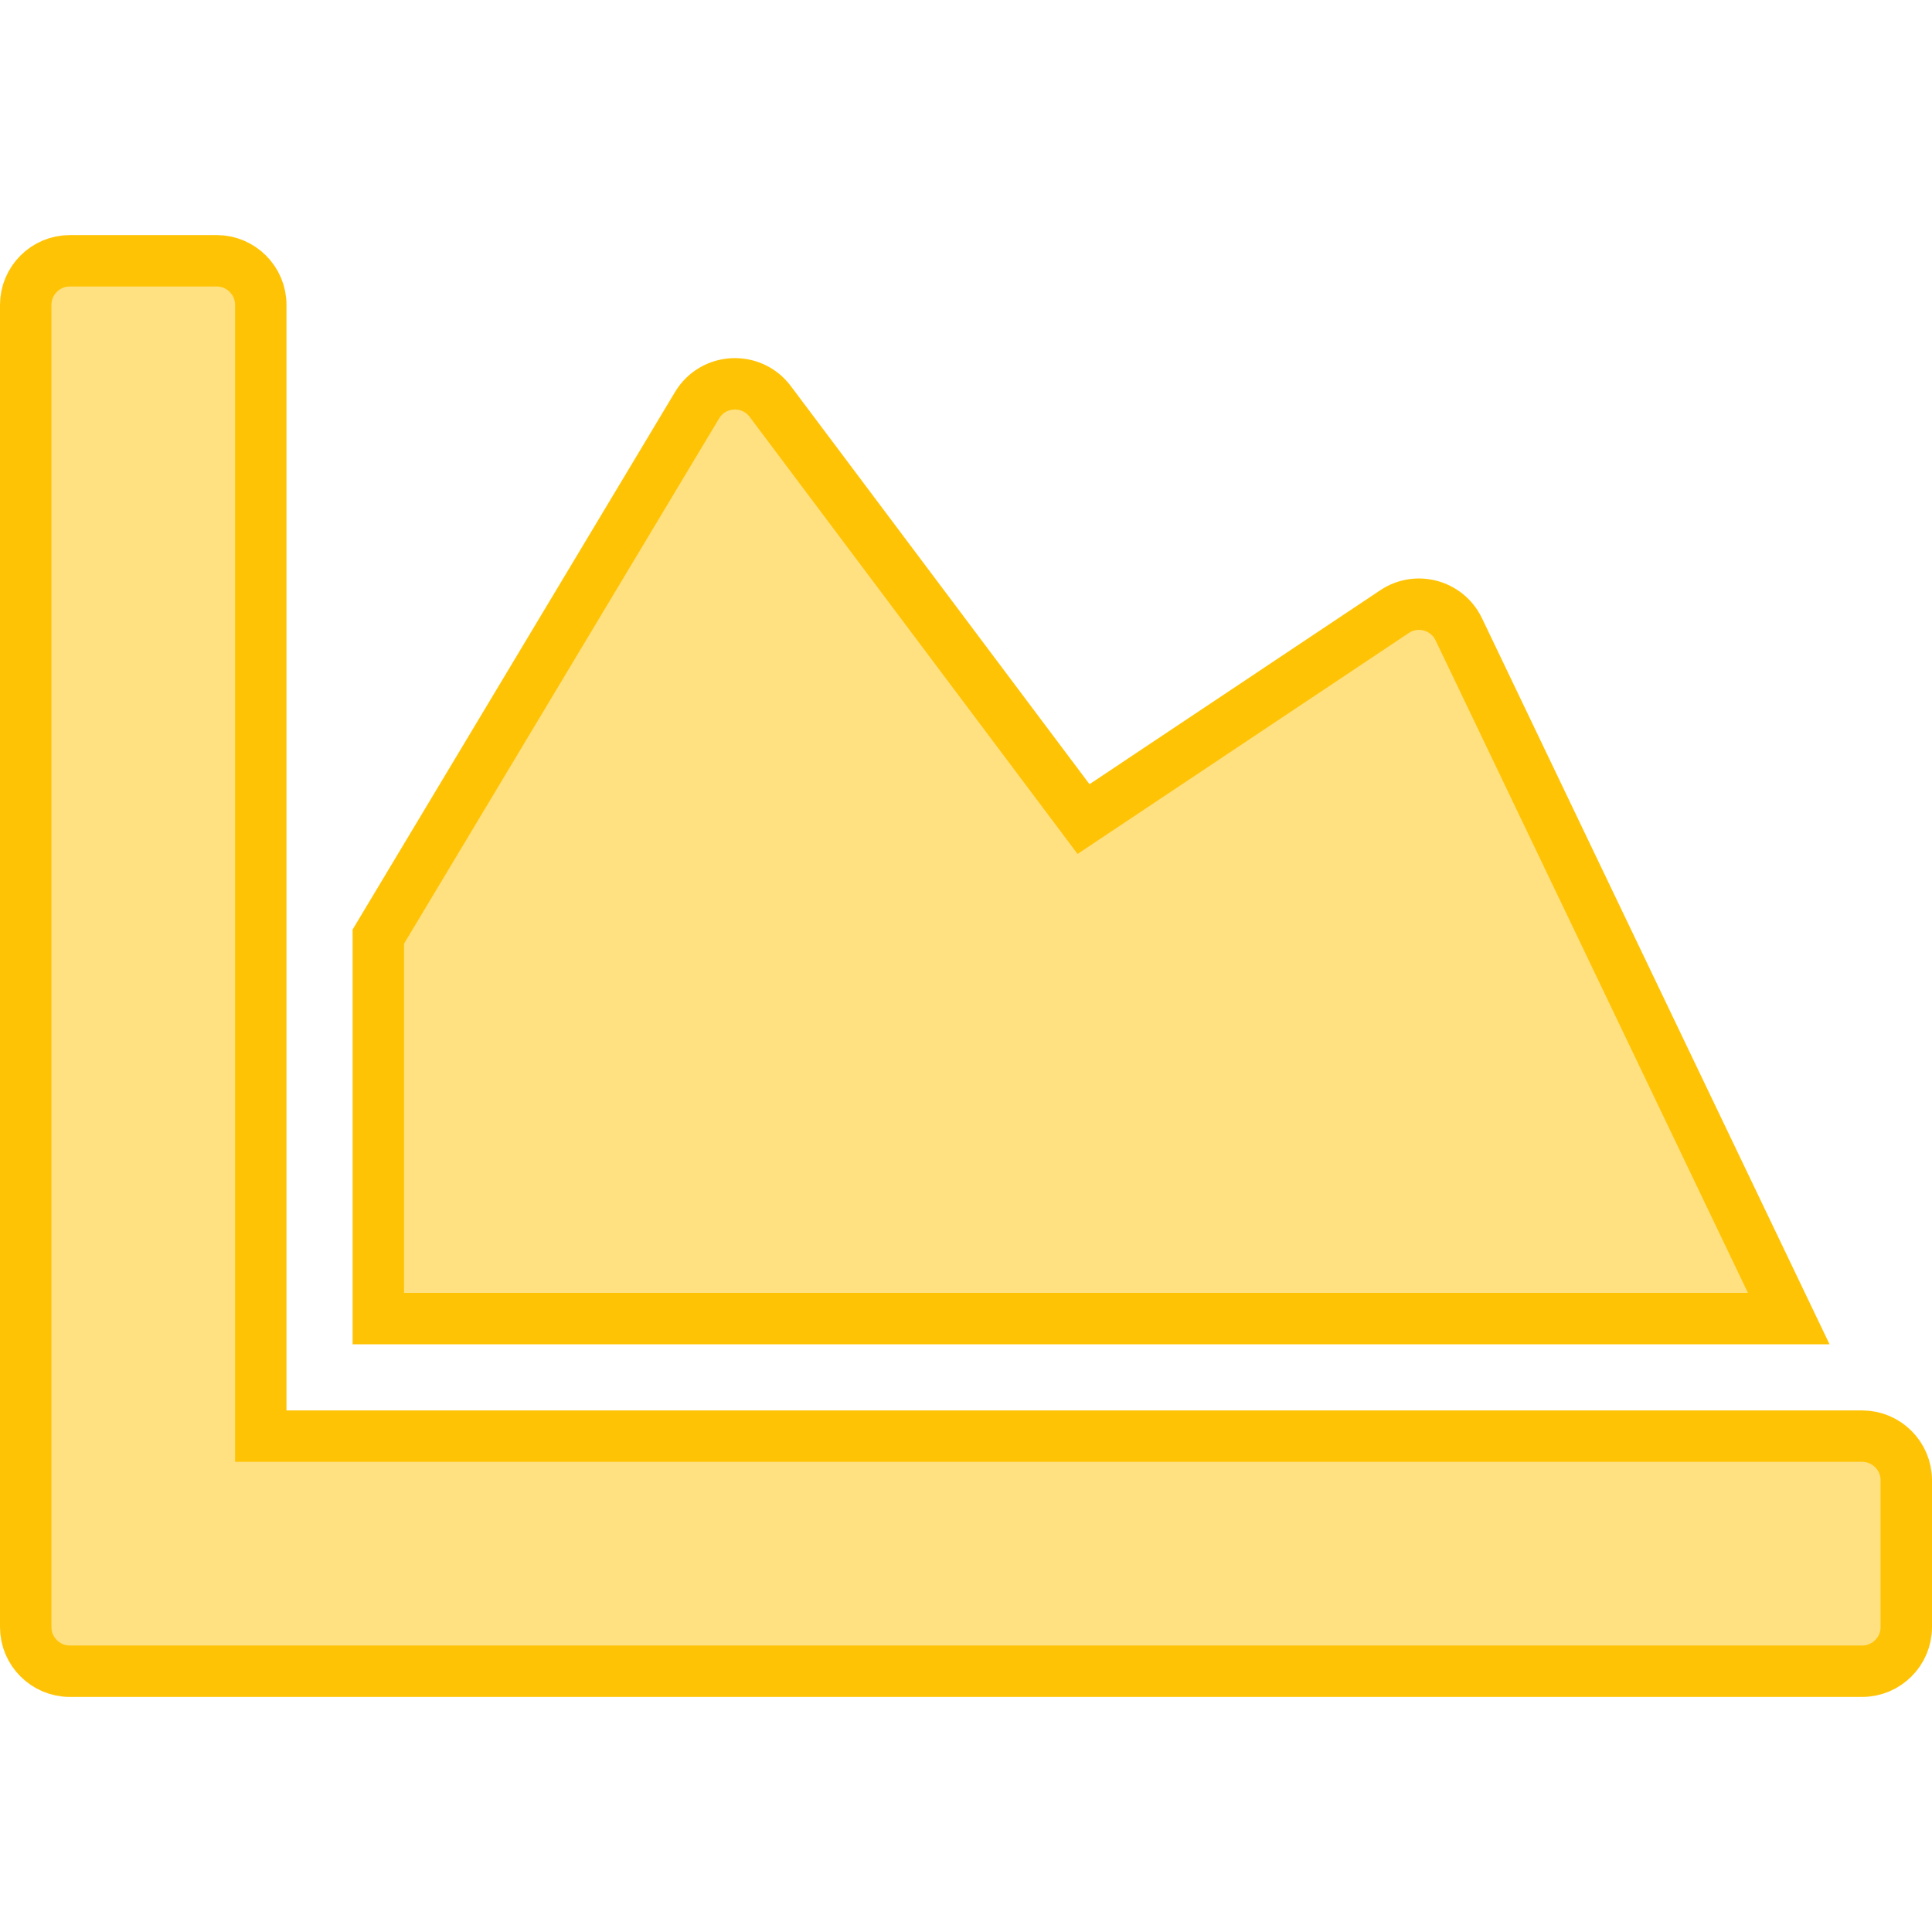
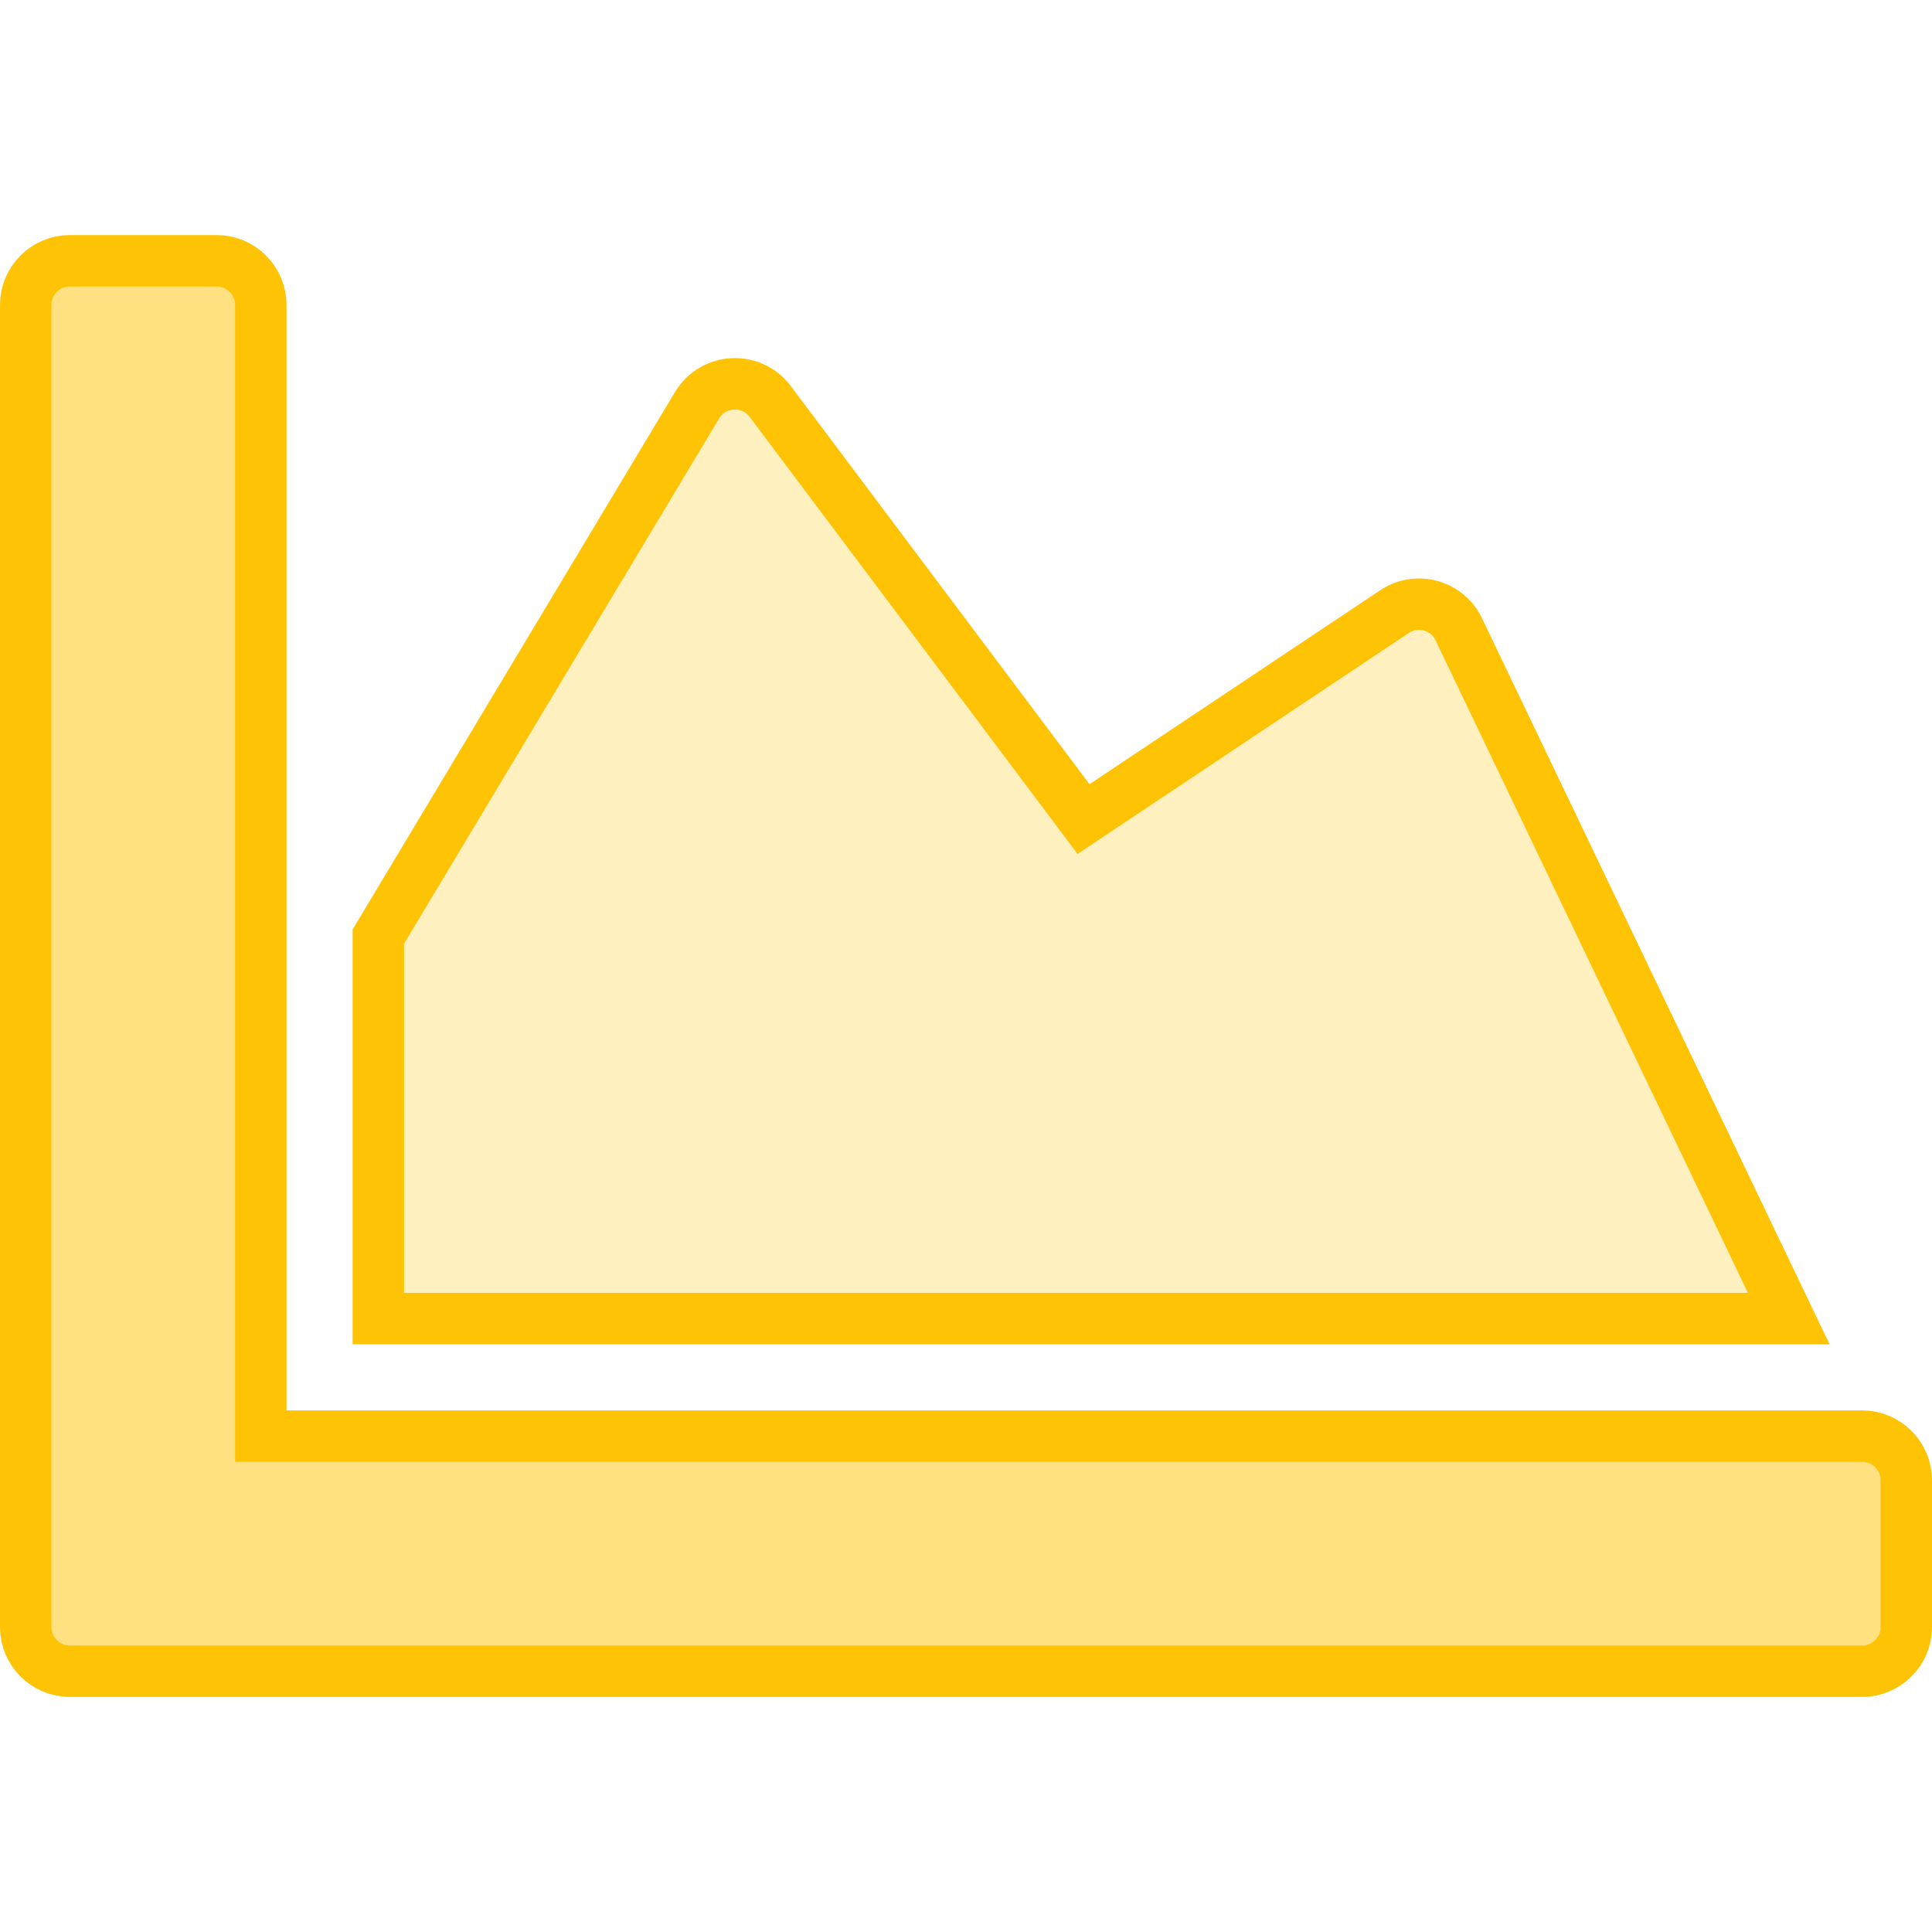
<svg xmlns="http://www.w3.org/2000/svg" aria-hidden="true" focusable="false" data-prefix="fas" data-icon="chart-area" class="svg-inline--fa fa-chart-area fa-w-16" role="img" viewBox="-7 -7 526 526">
-   <path stroke="#ffc306" stroke-width="14" fill="#ffe182" d="M500 384c6.6 0 12 5.4 12 12v40c0 6.6-5.4 12-12 12H12c-6.6 0-12-5.4-12-12V76c0-6.6 5.4-12 12-12h40c6.6 0 12 5.4 12 12v308h436zM372.7 159.5L288 216l-85.3-113.7c-5.1-6.8-15.5-6.3-19.9 1L96 248v104h384l-89.9-187.8c-3.2-6.5-11.4-8.7-17.4-4.7z" />
+   <path stroke="#ffc306" stroke-width="14" fill="#ffe182" d="M500 384c6.6 0 12 5.4 12 12v40c0 6.6-5.4 12-12 12H12c-6.6 0-12-5.4-12-12V76c0-6.6 5.4-12 12-12h40c6.6 0 12 5.4 12 12v308h436z" />
+   <path stroke="#ffc306" stroke-width="14" fill="#fff0c0" d="M372.7 159.5L288 216l-85.3-113.7c-5.1-6.8-15.5-6.3-19.9 1L96 248v104h384l-89.9-187.8c-3.2-6.5-11.4-8.7-17.4-4.7z" />
</svg>
